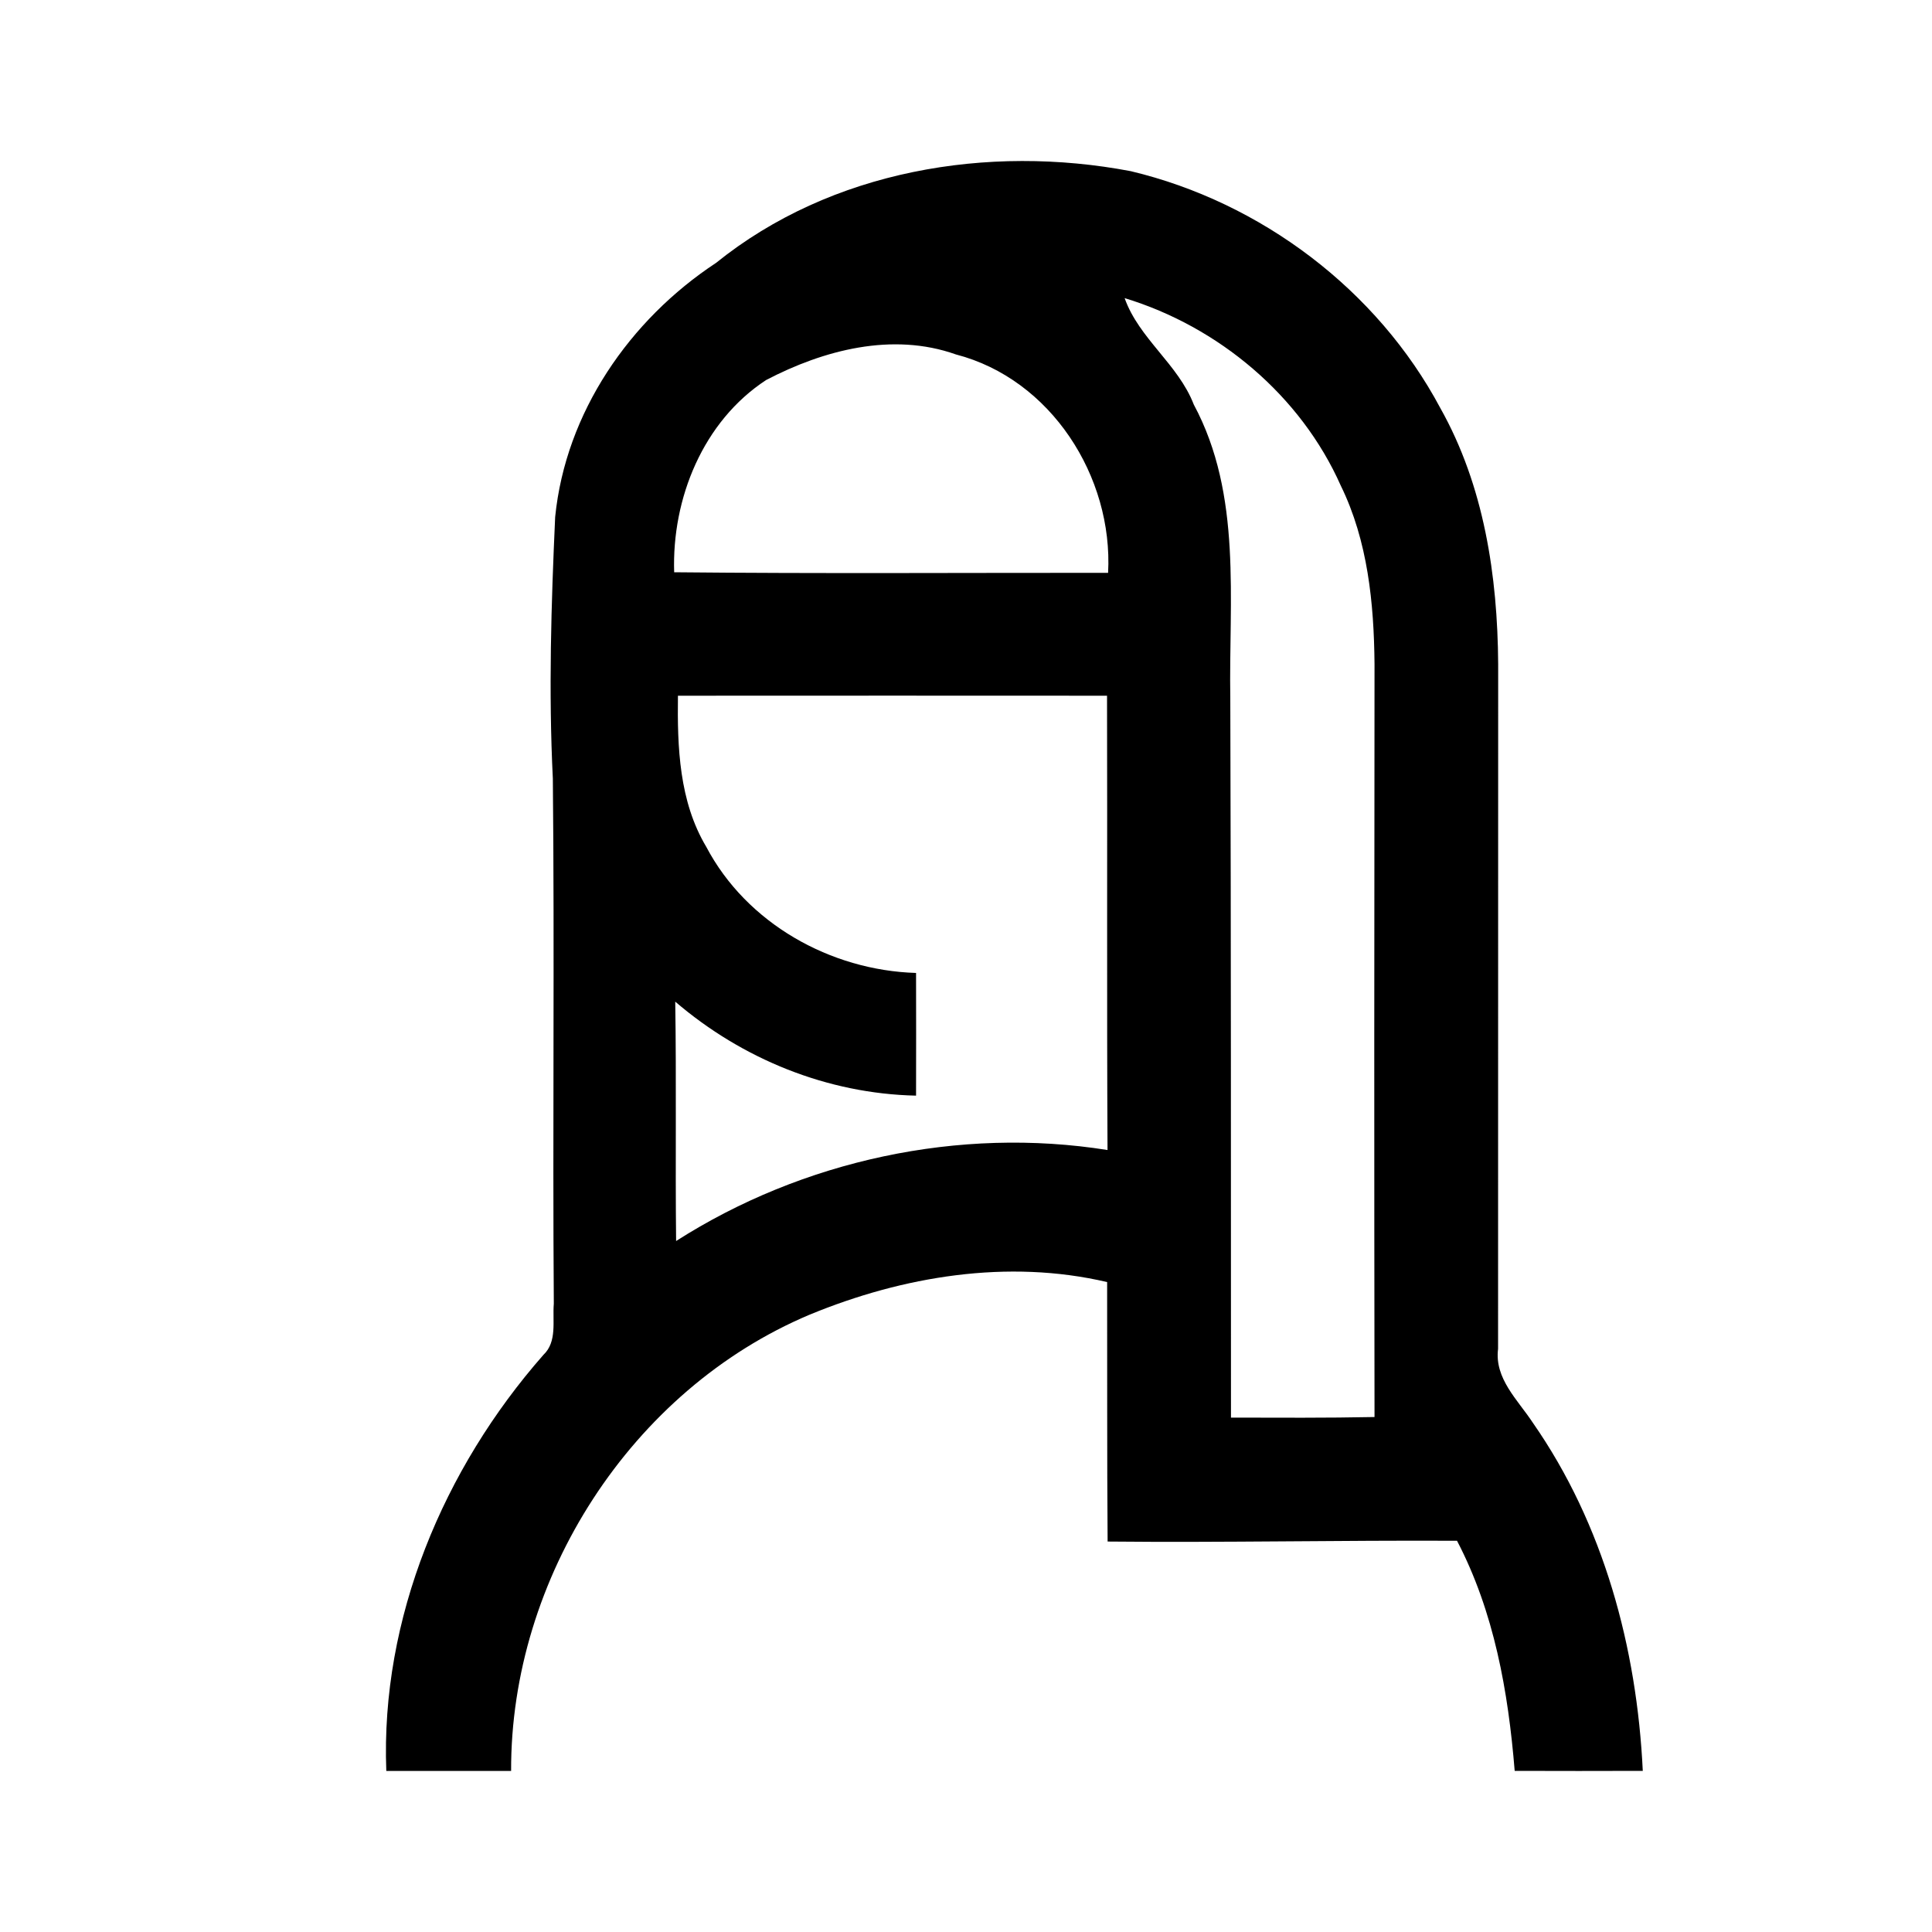
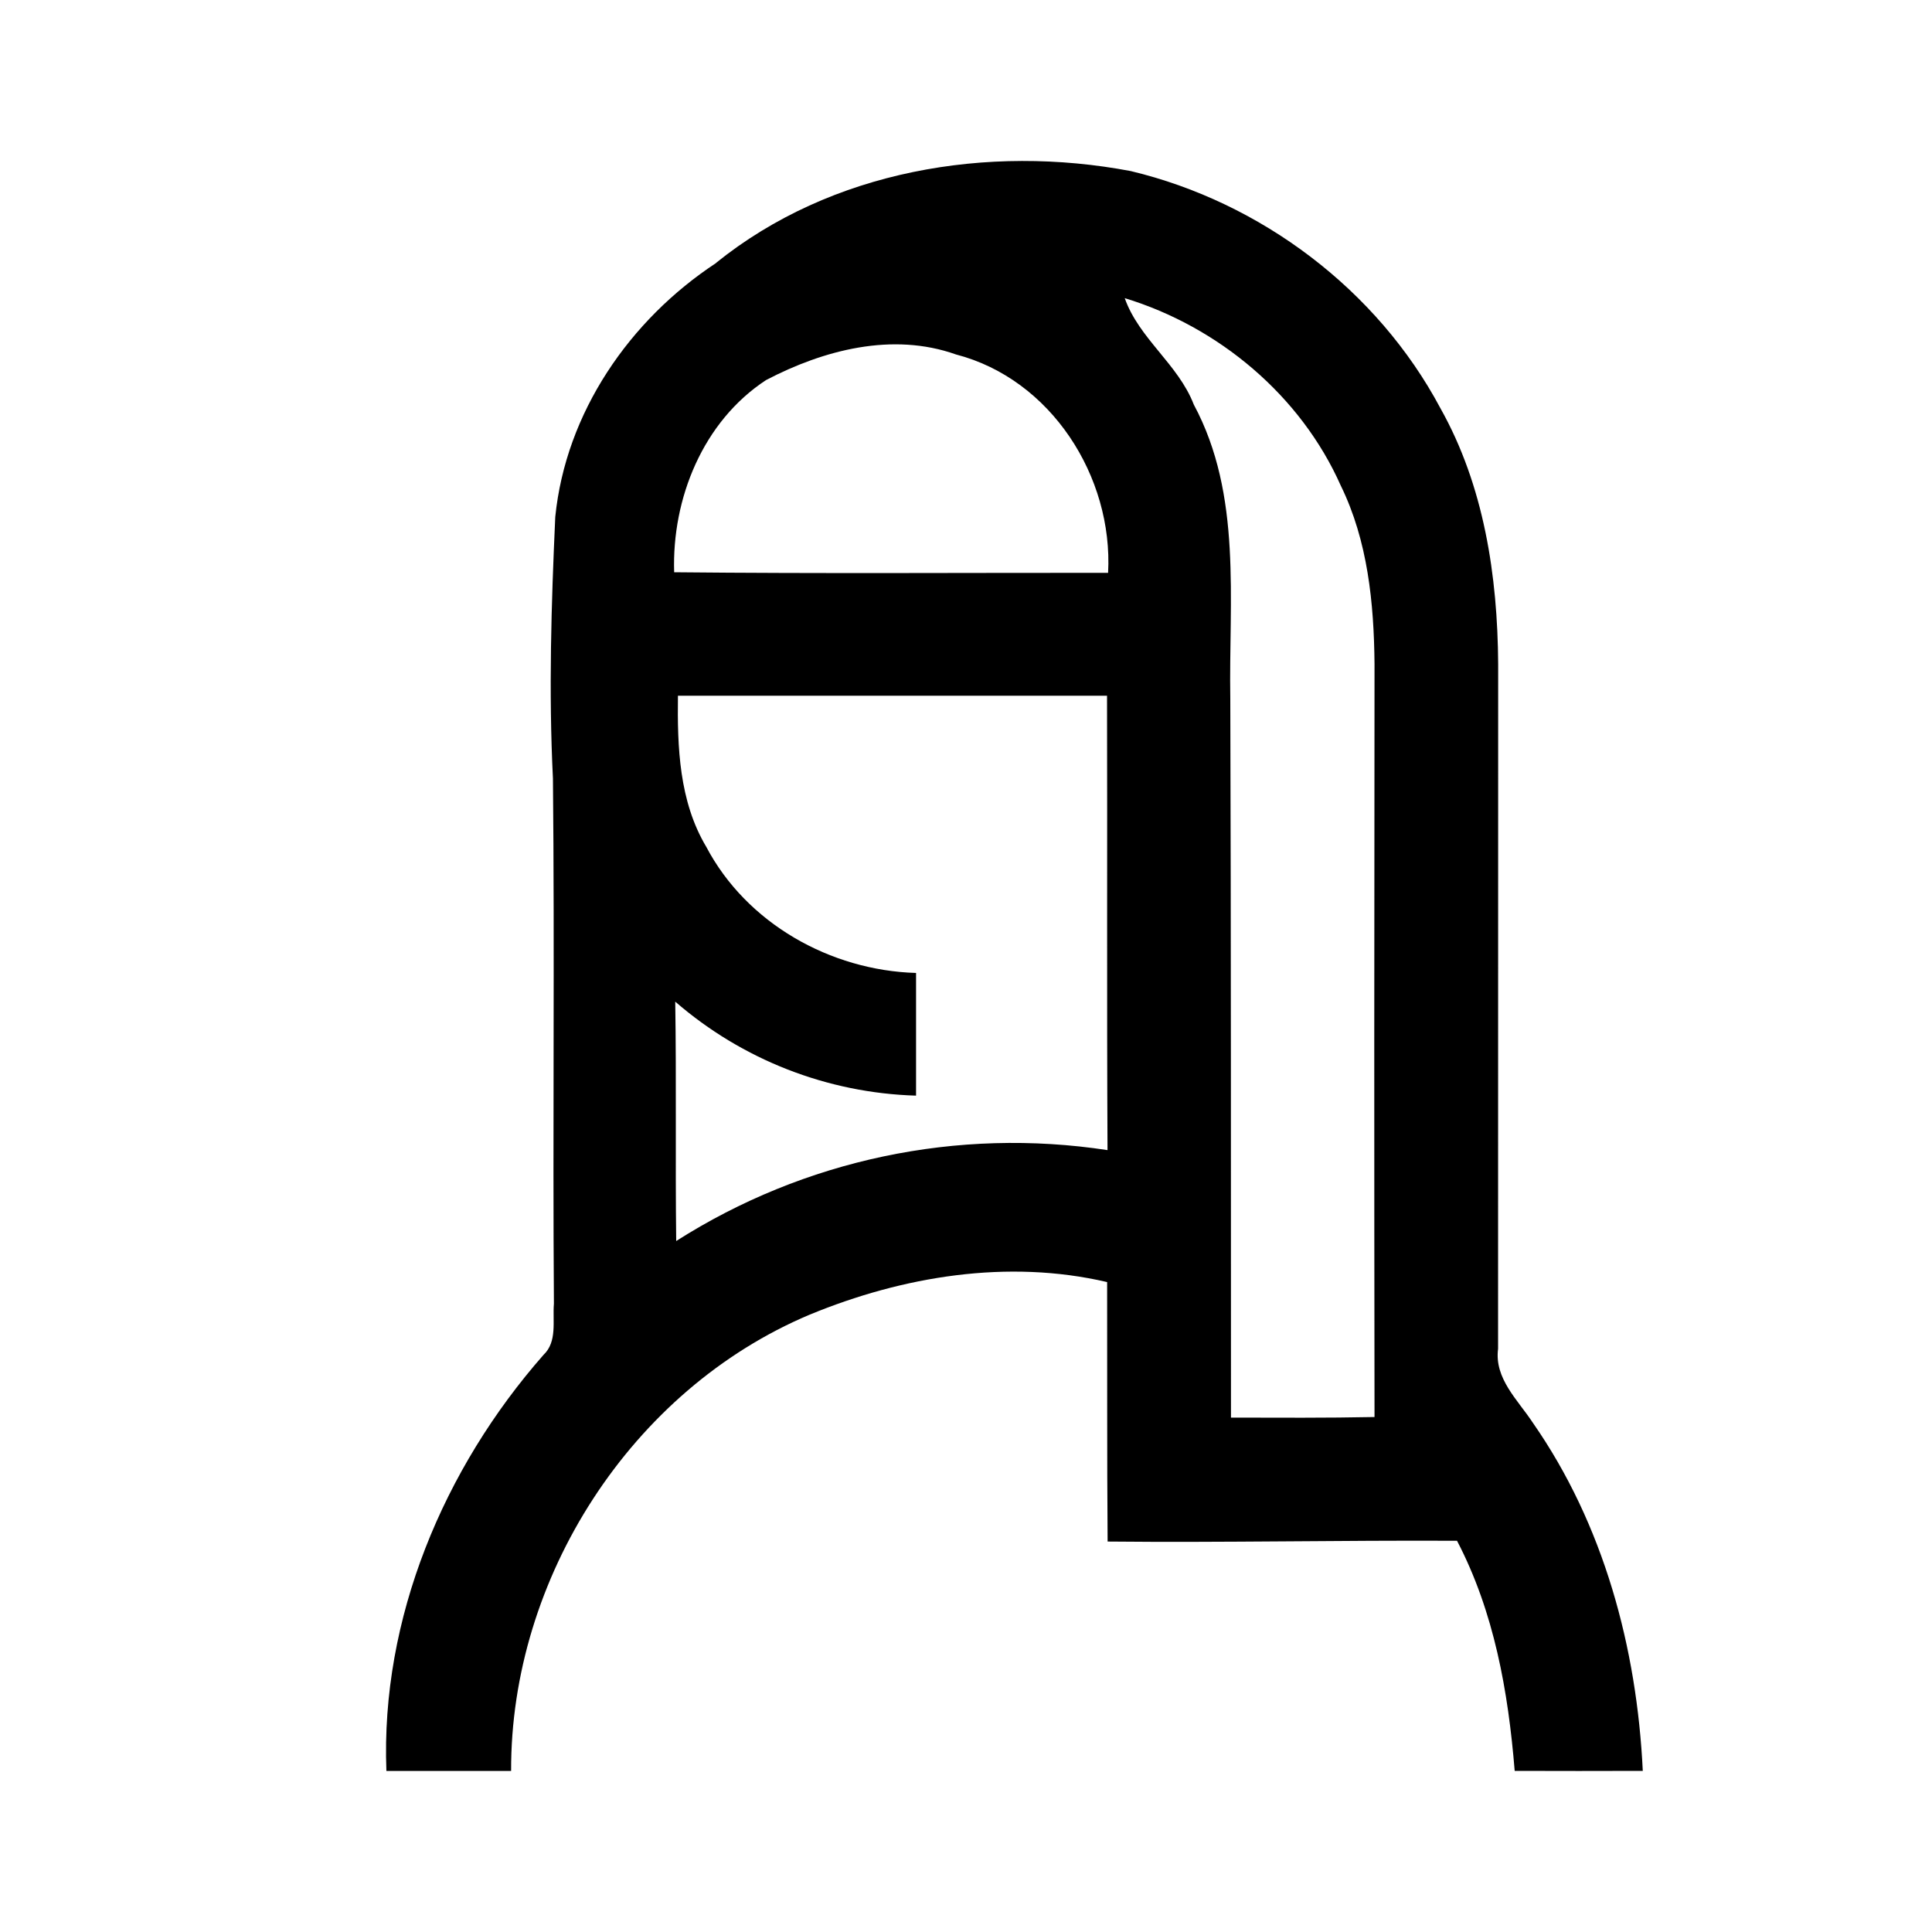
- <svg xmlns="http://www.w3.org/2000/svg" width="20" height="20" viewBox="0 0 20 20" fill="none">
-   <g>
-     <path fill="currentColor" d="M7.413 2.721C8.604 1.761 10.227 1.491 11.706 1.772C13.052 2.093 14.257 2.999 14.91 4.224C15.363 5.029 15.503 5.962 15.509 6.874C15.508 9.237 15.509 11.6 15.508 13.963C15.469 14.271 15.712 14.491 15.867 14.727C16.602 15.781 16.945 17.059 17.006 18.332C16.564 18.334 16.122 18.333 15.68 18.332C15.613 17.51 15.468 16.688 15.083 15.95C13.877 15.944 12.672 15.97 11.466 15.958C11.459 15.063 11.463 14.167 11.461 13.272C10.433 13.031 9.346 13.211 8.38 13.61C6.534 14.388 5.284 16.337 5.291 18.333H3.999C3.938 16.755 4.592 15.201 5.625 14.026C5.77 13.889 5.718 13.674 5.733 13.496C5.72 11.685 5.741 9.872 5.723 8.06C5.678 7.158 5.706 6.254 5.747 5.352C5.855 4.272 6.517 3.311 7.413 2.721ZM11.642 3.086C11.791 3.506 12.197 3.77 12.358 4.188C12.862 5.126 12.719 6.211 12.736 7.232C12.744 9.713 12.742 12.194 12.743 14.675C13.238 14.676 13.734 14.679 14.229 14.669C14.225 12.071 14.226 9.471 14.229 6.873C14.223 6.246 14.16 5.6 13.88 5.028C13.466 4.095 12.615 3.382 11.642 3.086ZM7.931 3.934C7.278 4.361 6.954 5.161 6.979 5.924C8.477 5.939 9.973 5.929 11.471 5.93C11.524 4.935 10.88 3.924 9.895 3.669C9.239 3.436 8.526 3.623 7.931 3.934ZM7.018 7.202C7.011 7.735 7.03 8.295 7.311 8.766C7.729 9.559 8.596 10.045 9.483 10.072C9.484 10.495 9.484 10.918 9.483 11.342C8.565 11.322 7.684 10.964 6.99 10.369C7.003 11.194 6.99 12.02 6.999 12.847C8.307 12.011 9.931 11.66 11.465 11.905C11.457 10.338 11.464 8.77 11.46 7.202C9.98 7.201 8.499 7.201 7.018 7.202Z" />
-   </g>
+ <svg xmlns="http://www.w3.org/2000/svg" fill="none" viewBox="0 0 20 20">
+   <path fill="currentColor" d="M7.413 2.721c1.191-.96 2.814-1.23 4.293-.95 1.346.322 2.551 1.228 3.204 2.453.453.805.593 1.738.599 2.65l-.001 7.089c-.04.308.204.528.359.764.735 1.054 1.078 2.332 1.139 3.605-.442.002-.884.001-1.326 0-.067-.822-.212-1.644-.597-2.382-1.206-.006-2.41.02-3.617.008-.007-.895-.003-1.79-.005-2.686-1.028-.24-2.115-.061-3.081.338-1.846.778-3.096 2.727-3.089 4.723H4c-.061-1.578.593-3.132 1.626-4.307.145-.137.093-.352.108-.53-.013-1.811.008-3.624-.01-5.436-.045-.902-.017-1.806.024-2.708.108-1.08.77-2.041 1.666-2.63Zm4.23.365c.148.42.554.684.715 1.102.504.938.361 2.023.378 3.044.008 2.481.006 4.962.007 7.443.495.001.99.004 1.486-.006-.004-2.598-.003-5.198 0-7.796-.006-.627-.069-1.273-.349-1.845-.414-.933-1.265-1.646-2.238-1.942Zm-3.712.848c-.653.427-.977 1.227-.952 1.99 1.498.015 2.994.005 4.492.006.053-.995-.59-2.006-1.576-2.261-.656-.233-1.369-.046-1.964.265Zm-.913 3.268c-.007.533.012 1.093.293 1.564.418.793 1.285 1.28 2.172 1.306v1.27a3.986 3.986 0 0 1-2.493-.973c.013.825 0 1.651.01 2.478a6.488 6.488 0 0 1 4.465-.941c-.008-1.568-.001-3.136-.005-4.704H7.018Z" />
</svg>
